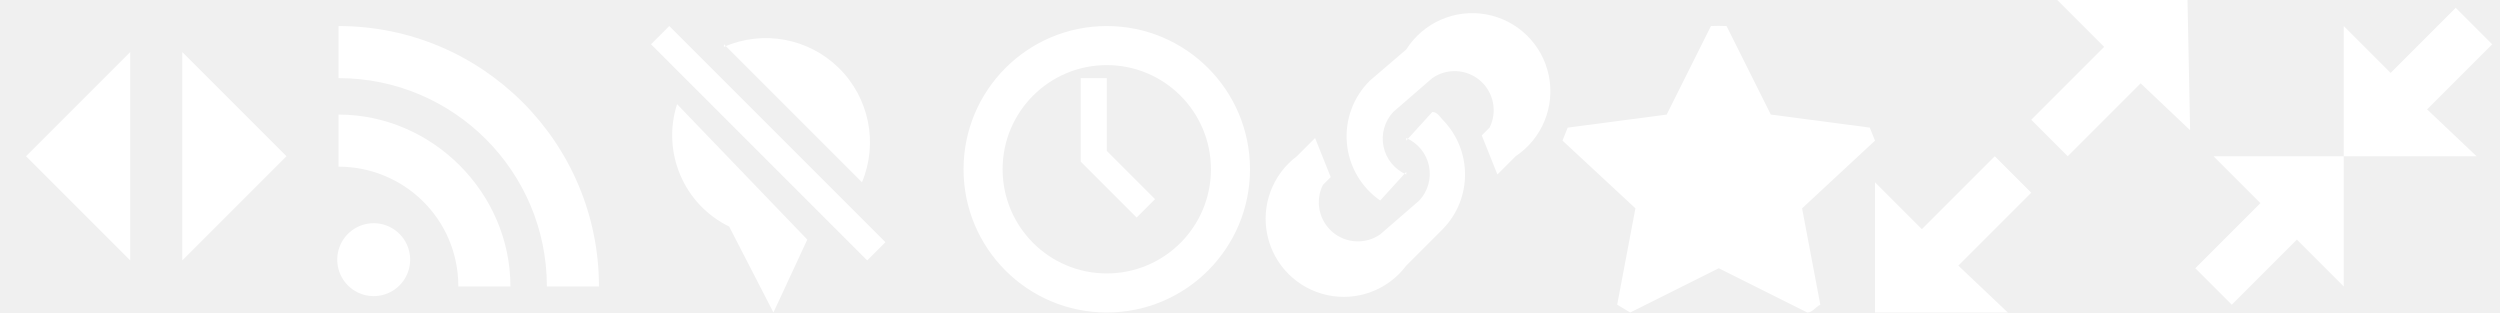
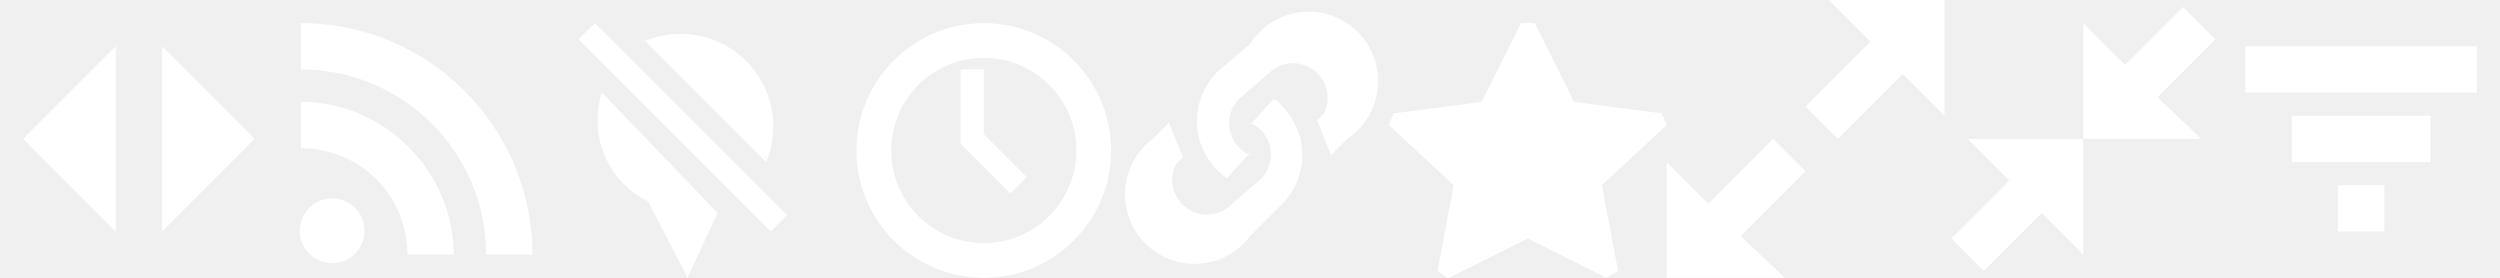
- <svg xmlns="http://www.w3.org/2000/svg" width="96" height="12" viewBox="0 0 96 12">
+ <svg xmlns="http://www.w3.org/2000/svg" width="108" height="12" viewbox="0 0 108 12">
  <g fill="none" fill-rule="evenodd">
    <path d="M15.7 9.6a1.4 1.4 0 1 1-2.7 0 1.4 1.4 0 0 1 2.7 0zM13 4.4v2c2.5 0 4.6 2 4.6 4.6h2c0-3.6-3-6.6-6.6-6.6zM13 3a8 8 0 0 1 8 8h2A10 10 0 0 0 13 1v2z" fill="#FFF" fill-rule="nonzero" />
    <path d="M26 4L31 9.2 29.7 12 28 8.7A3.9 3.9 0 0 1 26 4zm1.8-2.2A4 4 0 0 1 33.1 7l-5.3-5.3zM25.7 1L34 9.3l-.7.7L25 1.7l.7-.7zM42.5 12a5.5 5.5 0 1 1 0-11 5.5 5.5 0 0 1 0 11zm0-1.5a4 4 0 1 0 0-8 4 4 0 0 0 0 8z" fill="#FFF" />
    <path stroke="#FFF" d="M42 3v3l2 2" />
    <path fill="#FFF" d="M5 2L1 6l4 4zM7 2l4 4-4 4z" />
    <g fill="#FFF">
      <path d="M54 5.4l1-1.1c.2 0 .3.2.4.3a3 3 0 0 1 0 4.2L54 10.2A3 3 0 1 1 49.8 6l1-1-.3.3.6 1.5-.3.3A1.5 1.5 0 0 0 53 9l1.5-1.3a1.5 1.5 0 0 0-.5-2.4z" />
      <path d="M54 6.6l-1 1.1a3 3 0 0 1-.4-4.6L54 1.9A3 3 0 1 1 58.2 6l-1 1 .3-.3-.6-1.5.3-.3A1.5 1.5 0 0 0 55 3l-1.5 1.3a1.5 1.5 0 0 0 .5 2.4z" />
    </g>
-     <path d="M62.6 12l3.4-1.7 3.4 1.7c.2 0 .3-.2.5-.3L69.2 8 72 5.4l-.2-.5-3.8-.5L66.3 1a6.6 6.6 0 0 0-.6 0L64 4.4l-3.8.5-.2.5L62.8 8l-.7 3.7.5.3zM88.6 6H90v5l-1.8-1.8-2.5 2.5-1.4-1.4 2.5-2.5L85 6h3.6zm3.2-3.2L94.3.3l1.4 1.4-2.5 2.5L95.1 6H90V1l1.8 1.8zM78 7.4l-2.8 2.8 1.9 1.8H72V7l1.8 1.8L76.6 6 78 7.4zM79.4 6l2.8-2.8L84.1 5 84 0h-5l1.8 1.8L78 4.6 79.4 6z" fill="#FFF" />
+     <path d="M62.6 12c-.2 0-.3-.2-.5-.3l.7-3.7L60 5.4l.2-.5 3.8-.5L65.7 1a6.6 6.6 0 0 1 .6 0L68 4.4l3.8.5.2.5L69.2 8l.7 3.7-.5.3-3.4-1.7-3.4 1.7zM88.6 6H90v5l-1.8-1.8-2.5 2.5-1.4-1.4 2.5-2.5L85 6h3.6zm3.2-3.2L94.3.3l1.4 1.4-2.5 2.5L95.1 6H90V1l1.8 1.8zM78 7.4l-2.8 2.8 1.9 1.8H72V7l1.8 1.8L76.6 6 78 7.4zM79.4 6L78 4.6l2.8-2.8L79 0h5v5l-1.8-1.8L79.4 6z" fill="#FFF" />
+     <path fill="#FFF" fill-rule="nonzero" d="M97 2h10v2H97zM99 5h6v2h-6zM101 8h2v2h-2z" />
  </g>
</svg>
